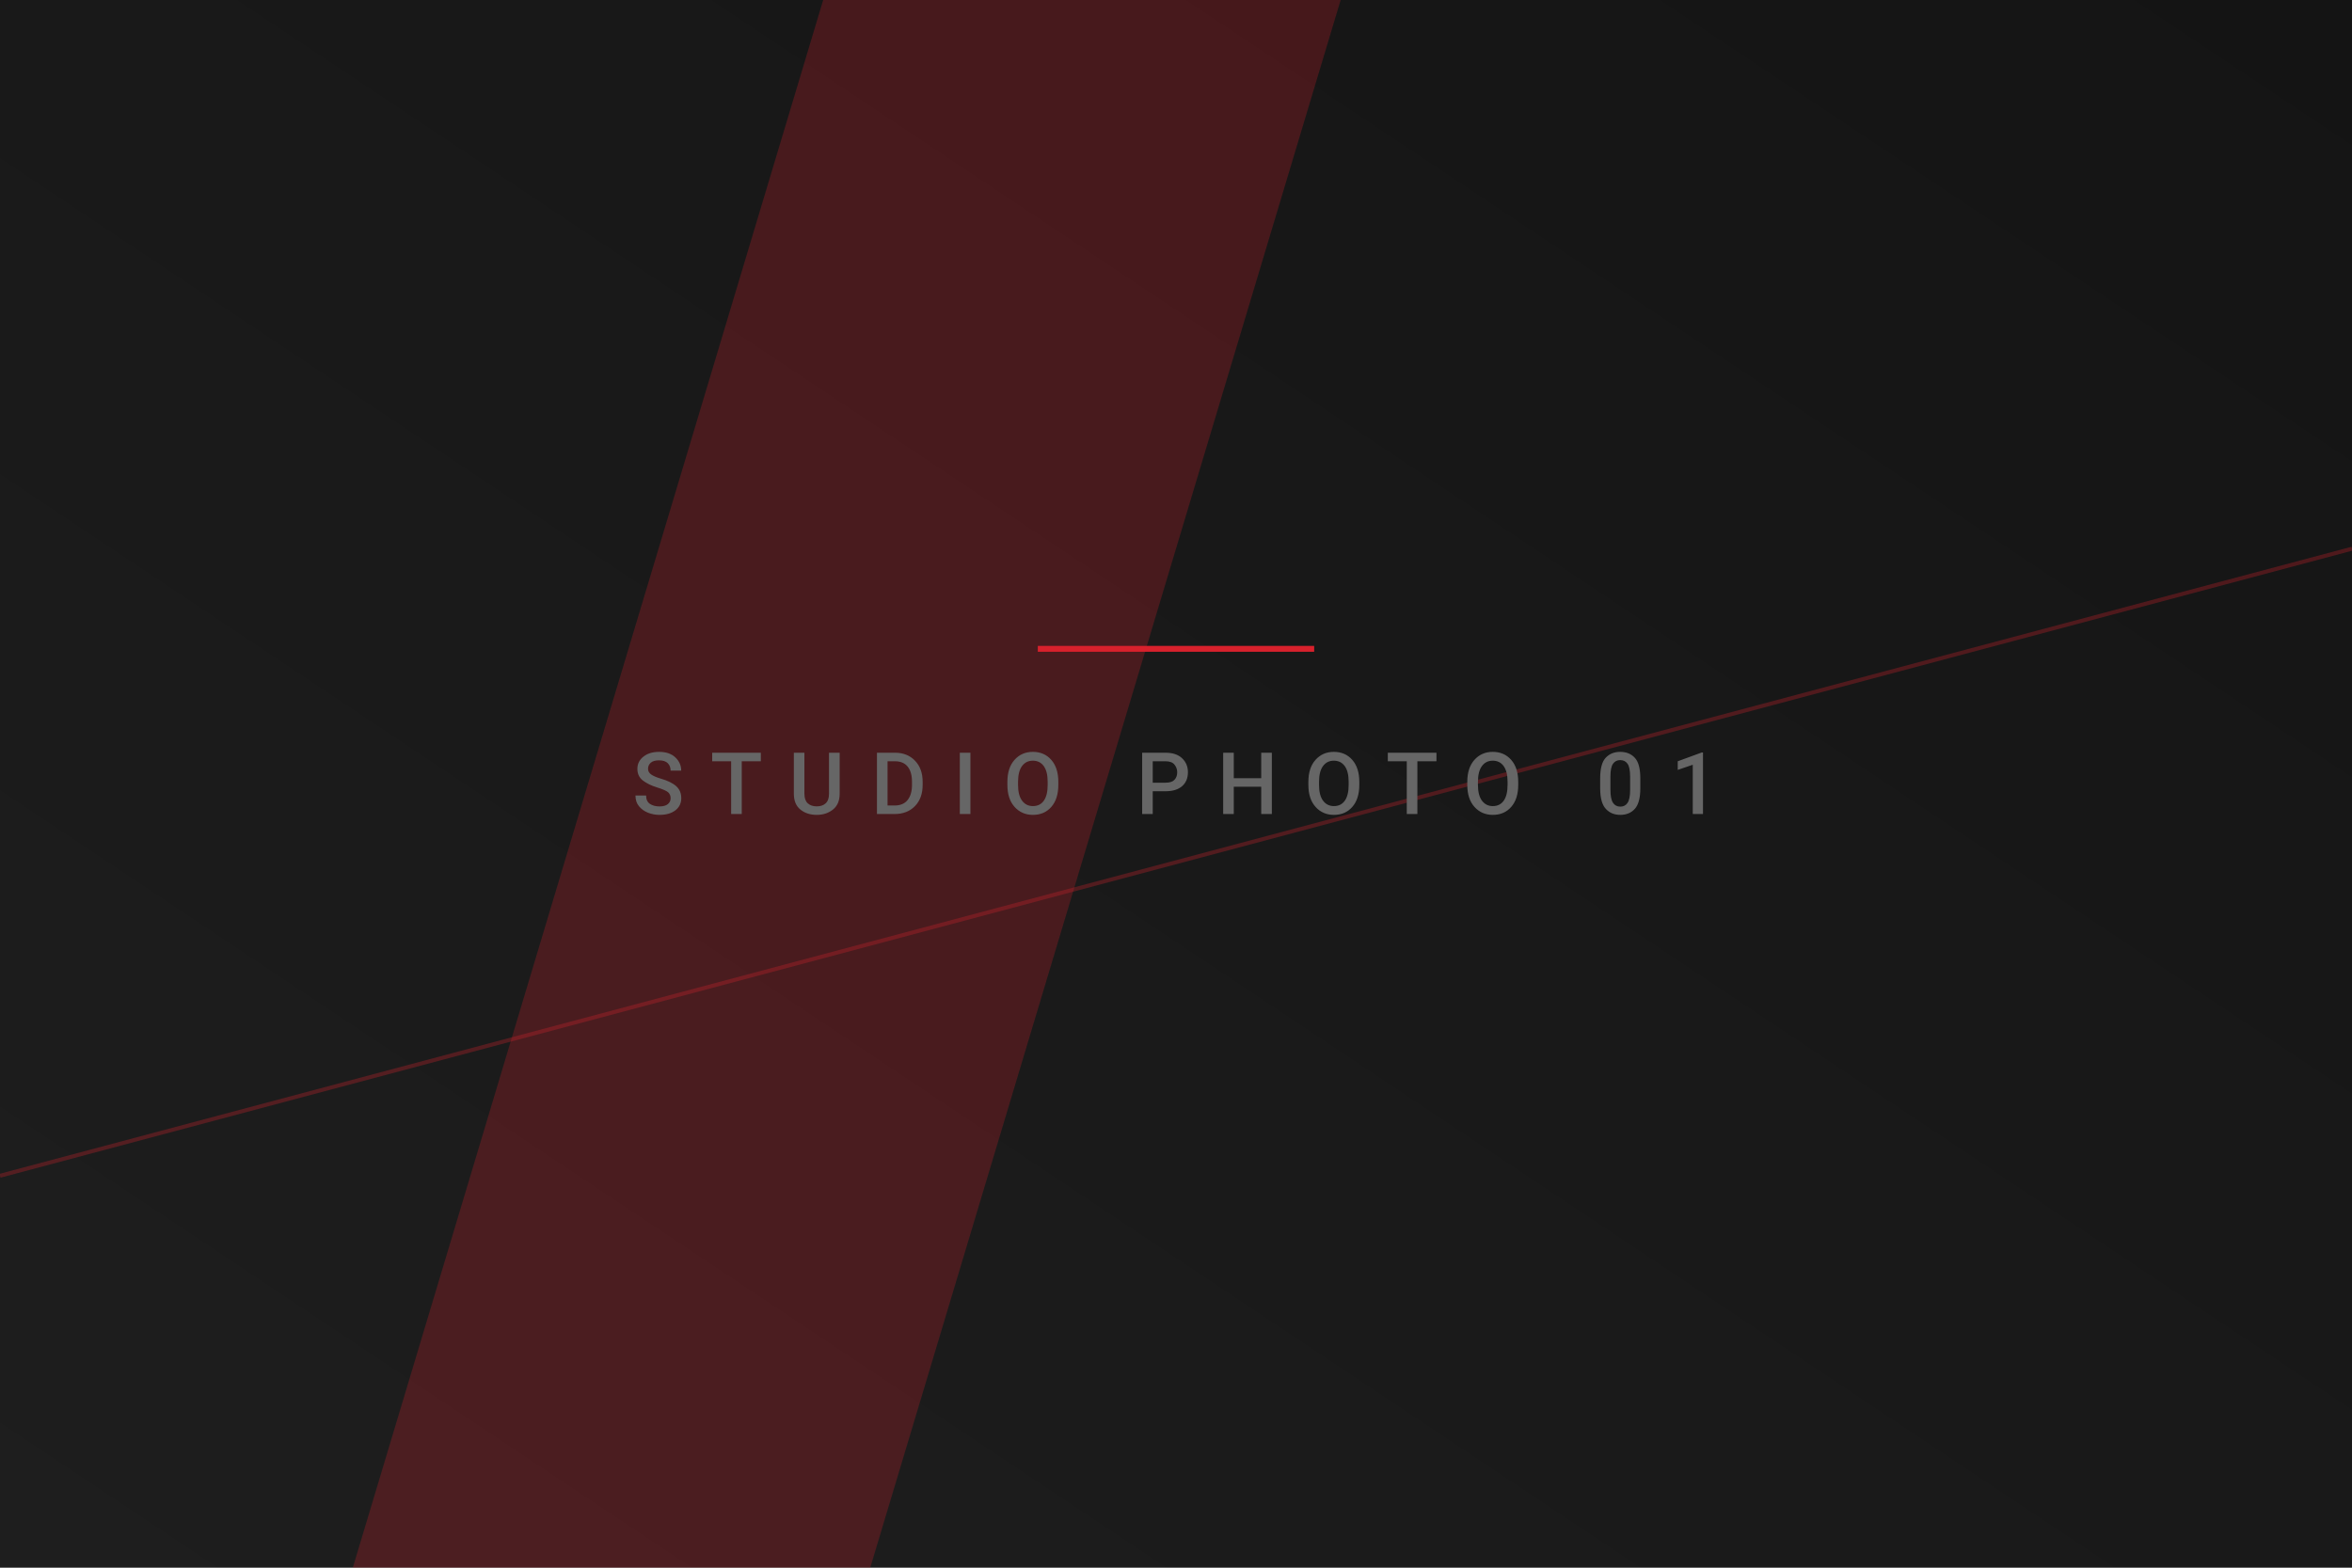
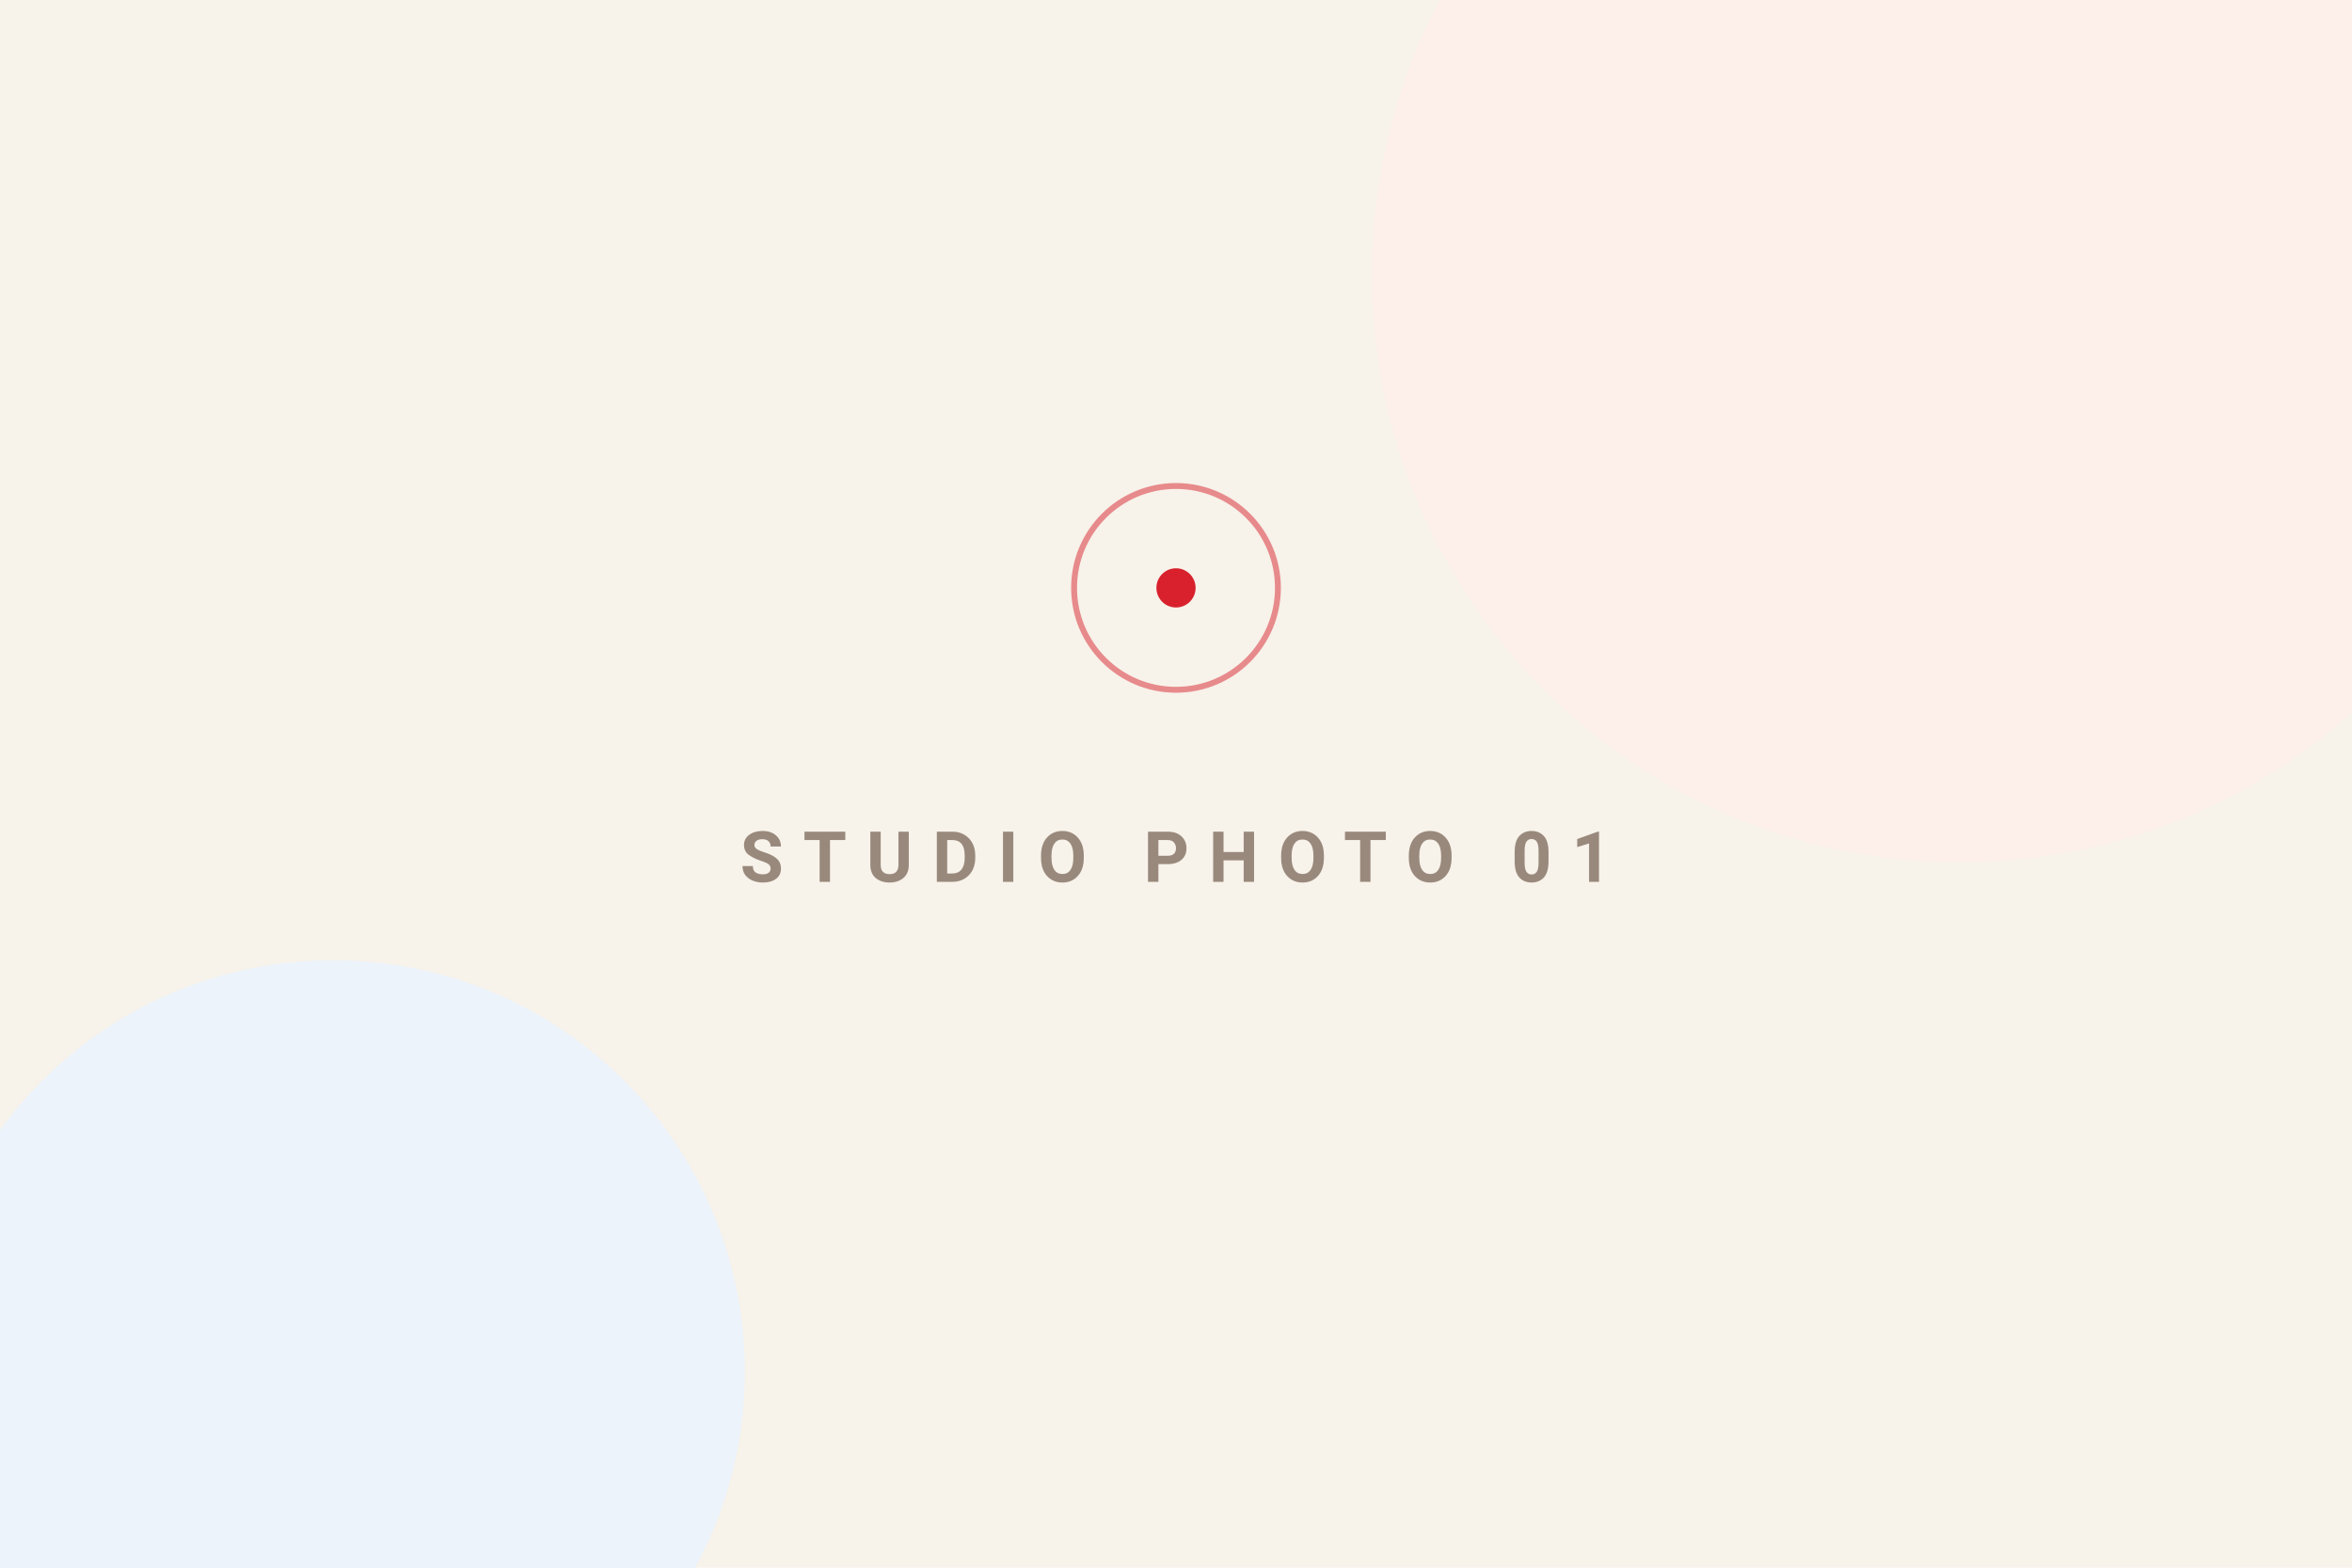
<svg xmlns="http://www.w3.org/2000/svg" width="1200" height="800" viewBox="0 0 1200 800">
-   <defs>
-     <linearGradient id="g3" x1="0" y1="1" x2="1" y2="0">
-       <stop offset="0" stop-color="#1E1E1E" />
-       <stop offset="1" stop-color="#141414" />
-     </linearGradient>
-   </defs>
-   <rect width="1200" height="800" fill="url(#g3)" />
-   <polygon points="420,0 684,0 444,800 180,800" fill="#D8212C" opacity="0.25" />
-   <line x1="0" y1="600" x2="1200" y2="280" stroke="#D8212C" stroke-width="2" opacity="0.3" />
-   <rect x="529.5" y="329.6" width="141" height="3" fill="#D8212C" />
-   <text x="600" y="415.4" text-anchor="middle" font-family="Roboto, sans-serif" font-size="44" font-weight="500" letter-spacing="13.2" fill="#666">STUDIO PHOTO 01</text>
+   <rect width="1200" height="800" fill="#F7F2EA" />
+   <circle cx="1000" cy="140" r="300" fill="#FDF0EA" />
+   <circle cx="170" cy="700" r="210" fill="#ECF3FA" />
+   <circle cx="600" cy="300" r="52" fill="none" stroke="#D8212C" stroke-width="3" opacity="0.5" />
+   <circle cx="600" cy="300" r="10" fill="#D8212C" />
+   <text x="600" y="450" text-anchor="middle" font-family="Montserrat, Roboto, sans-serif" font-size="36" font-weight="600" letter-spacing="10" fill="#99897C">STUDIO PHOTO 01</text>
</svg>
